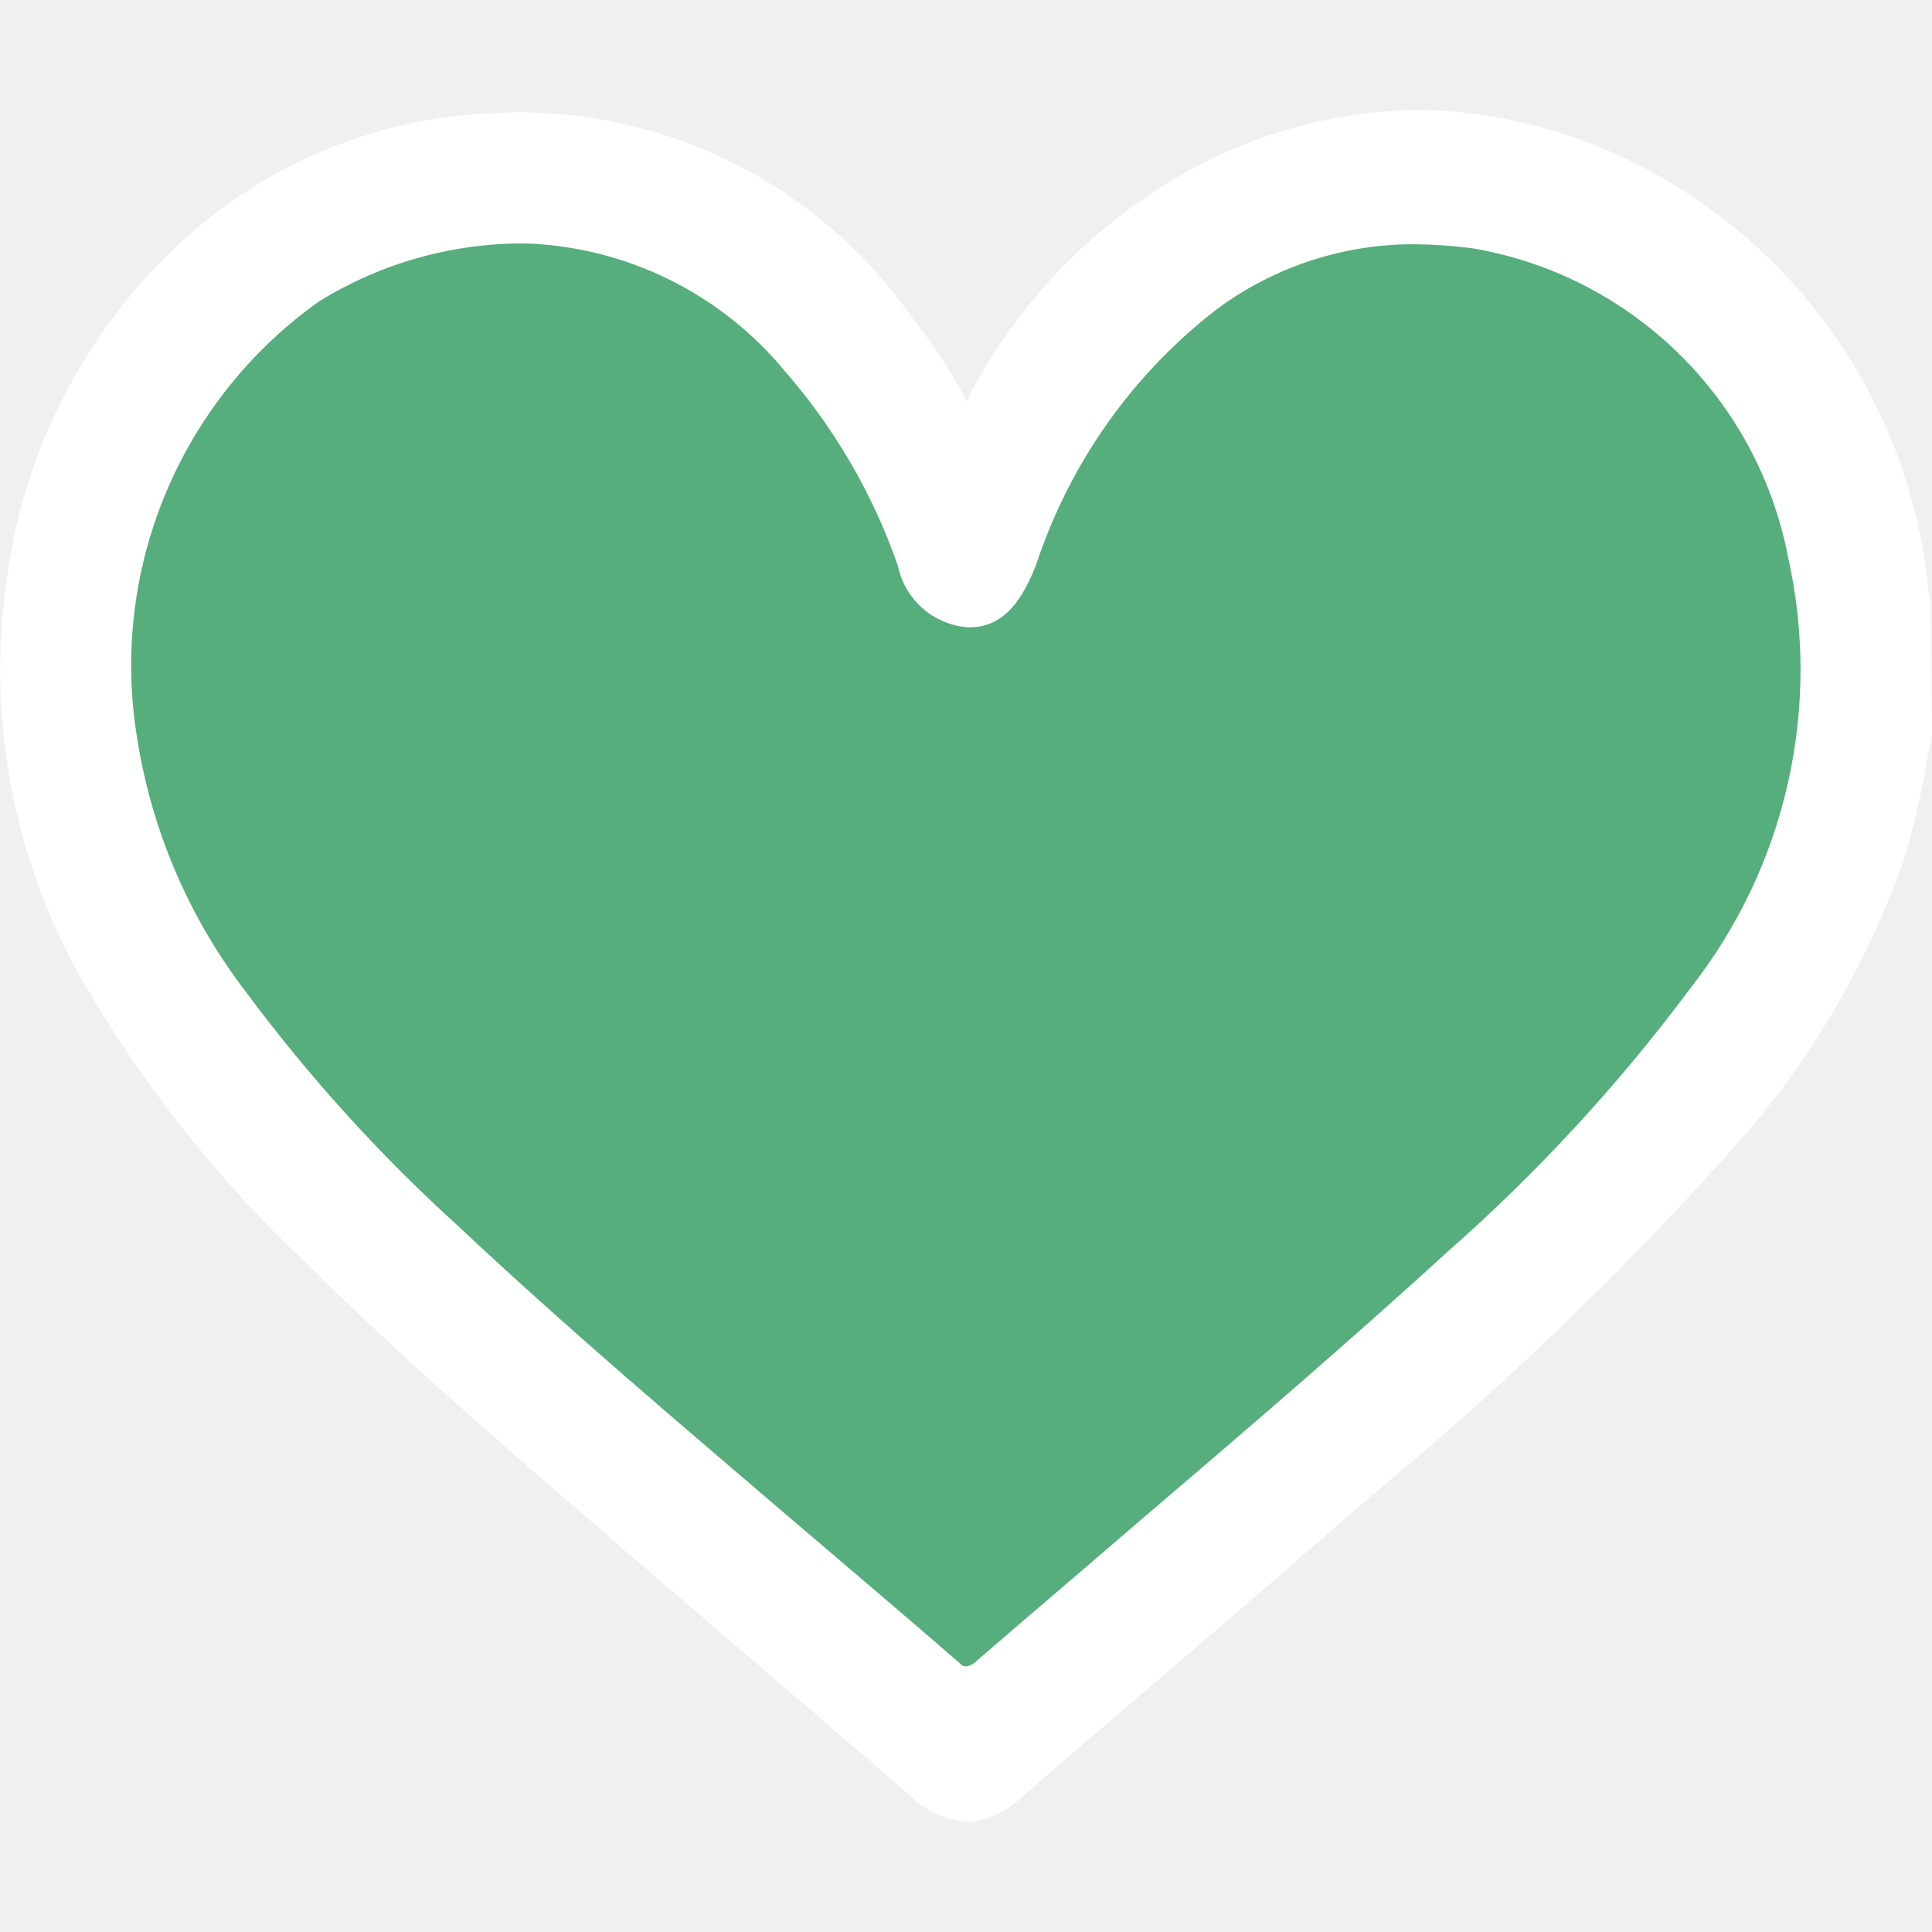
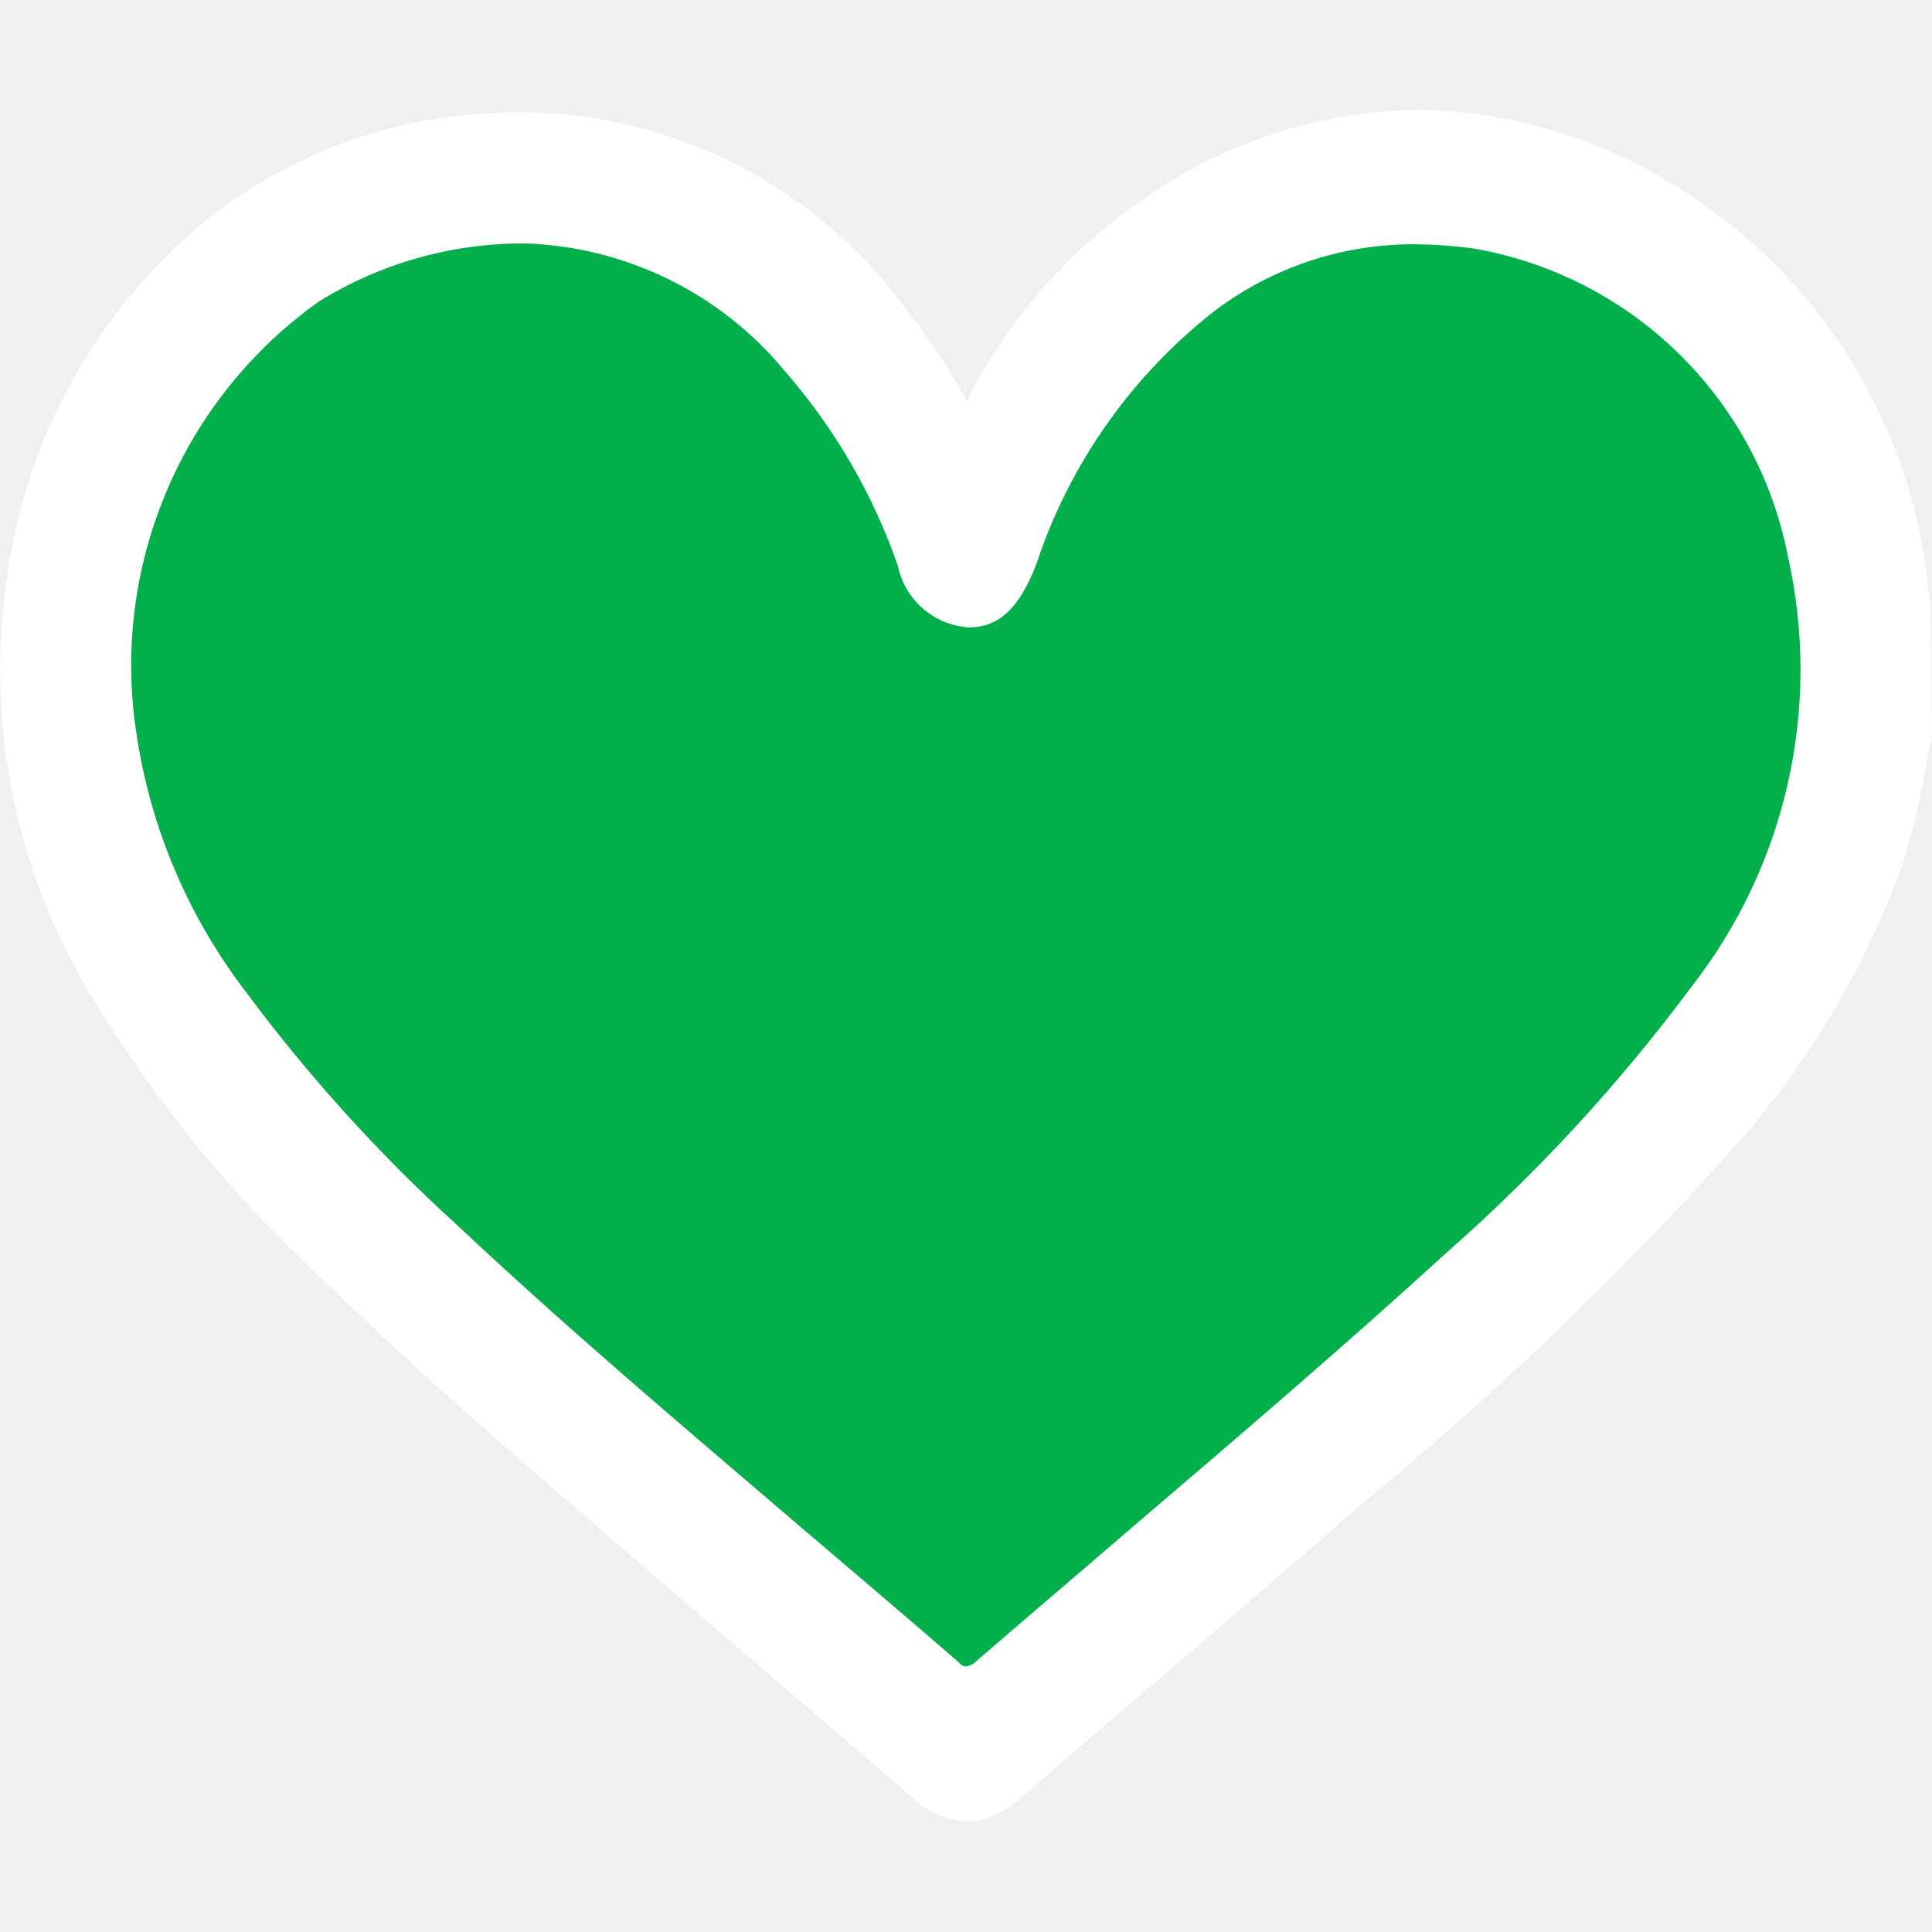
<svg xmlns="http://www.w3.org/2000/svg" height="24" viewBox="0 0 24.004 24" width="24.004">
  <g id="wishlist_dark_active_icon" transform="translate(-2088 -9166)">
    <g id="home_dark_active_icon" transform="translate(-156 117)">
      <rect data-name="Rectangle 17558" fill="none" height="24" id="Rectangle_17558" transform="translate(2244 9049)" width="24" />
    </g>
    <g data-name="Group 9430" id="Group_9430" transform="translate(1812.084 8912.375)">
      <g data-name="Group 9429" id="Group_9429">
        <path d="M299.9,261.13l-.02-.12a6.634,6.634,0,0,0-3.09-5.04,6.225,6.225,0,0,0-3.25-.98,6.047,6.047,0,0,0-3.02.85,6.81,6.81,0,0,0-2.54,2.66.563.563,0,0,0-.04.12c-.02-.03-.05-.09-.07-.12a8.1,8.1,0,0,0-.68-1.01,5.962,5.962,0,0,0-4.82-2.47,2.622,2.622,0,0,0-.28.01,6.063,6.063,0,0,0-4.12,1.79,6.952,6.952,0,0,0-1.97,4,7.811,7.811,0,0,0,.94,4.99,15.565,15.565,0,0,0,2.76,3.49c1.27,1.26,2.65,2.44,3.98,3.59,0,0,2.86,2.45,3.53,3.03a1.093,1.093,0,0,0,.73.34.486.486,0,0,0,.12-.01,1.225,1.225,0,0,0,.6-.34l.95-.82c.96-.82,1.92-1.64,2.87-2.47l.39-.34a41.4,41.4,0,0,0,4.5-4.3,10.716,10.716,0,0,0,2.2-3.67,10.3,10.3,0,0,0,.3-1.31l.05-.24Zm-2.98,4.77a21.283,21.283,0,0,1-3,3.26c-1.27,1.16-2.6,2.3-3.89,3.4-.66.57-1.32,1.13-1.98,1.7a.234.234,0,0,1-.13.07.118.118,0,0,1-.09-.05c-.69-.6-1.39-1.19-2.08-1.78-1.38-1.18-2.81-2.39-4.15-3.65a20.054,20.054,0,0,1-2.62-2.89,6.953,6.953,0,0,1-1.37-3.23,5.548,5.548,0,0,1,2.27-5.36,4.816,4.816,0,0,1,2.57-.72,4.367,4.367,0,0,1,3.22,1.59,7.357,7.357,0,0,1,1.4,2.41.963.963,0,0,0,.88.77c.38,0,.63-.24.84-.78a6.638,6.638,0,0,1,2.24-3.17,4.1,4.1,0,0,1,2.46-.81,5.944,5.944,0,0,1,.72.05,4.816,4.816,0,0,1,3.92,3.83A6.405,6.405,0,0,1,296.92,265.9Z" data-name="Path 8576" fill="#fff" id="Path_8576" />
      </g>
-       <path d="M296.92,265.9a21.283,21.283,0,0,1-3,3.26c-1.27,1.16-2.6,2.3-3.89,3.4-.66.57-1.32,1.13-1.98,1.7a.234.234,0,0,1-.13.07.118.118,0,0,1-.09-.05c-.69-.6-1.39-1.19-2.08-1.78-1.38-1.18-2.81-2.39-4.15-3.65a20.054,20.054,0,0,1-2.62-2.89,6.953,6.953,0,0,1-1.37-3.23,5.548,5.548,0,0,1,2.27-5.36,4.816,4.816,0,0,1,2.57-.72,4.367,4.367,0,0,1,3.22,1.59,7.357,7.357,0,0,1,1.4,2.41.963.963,0,0,0,.88.77c.38,0,.63-.24.84-.78a6.638,6.638,0,0,1,2.24-3.17,4.1,4.1,0,0,1,2.46-.81,5.944,5.944,0,0,1,.72.05,4.816,4.816,0,0,1,3.92,3.83A6.405,6.405,0,0,1,296.92,265.9Z" data-name="Path 8577" fill="#55AE7B" id="Path_8577" />
+       <path d="M296.92,265.9a21.283,21.283,0,0,1-3,3.26c-1.27,1.16-2.6,2.3-3.89,3.4-.66.57-1.32,1.13-1.98,1.7a.234.234,0,0,1-.13.07.118.118,0,0,1-.09-.05c-.69-.6-1.39-1.19-2.08-1.78-1.38-1.18-2.81-2.39-4.15-3.65a20.054,20.054,0,0,1-2.62-2.89,6.953,6.953,0,0,1-1.37-3.23,5.548,5.548,0,0,1,2.27-5.36,4.816,4.816,0,0,1,2.57-.72,4.367,4.367,0,0,1,3.22,1.59,7.357,7.357,0,0,1,1.4,2.41.963.963,0,0,0,.88.77c.38,0,.63-.24.84-.78a6.638,6.638,0,0,1,2.24-3.17,4.1,4.1,0,0,1,2.46-.81,5.944,5.944,0,0,1,.72.05,4.816,4.816,0,0,1,3.92,3.83A6.405,6.405,0,0,1,296.92,265.9Z" data-name="Path 8577" fill="#01B04A" id="Path_8577" />
    </g>
  </g>
</svg>
